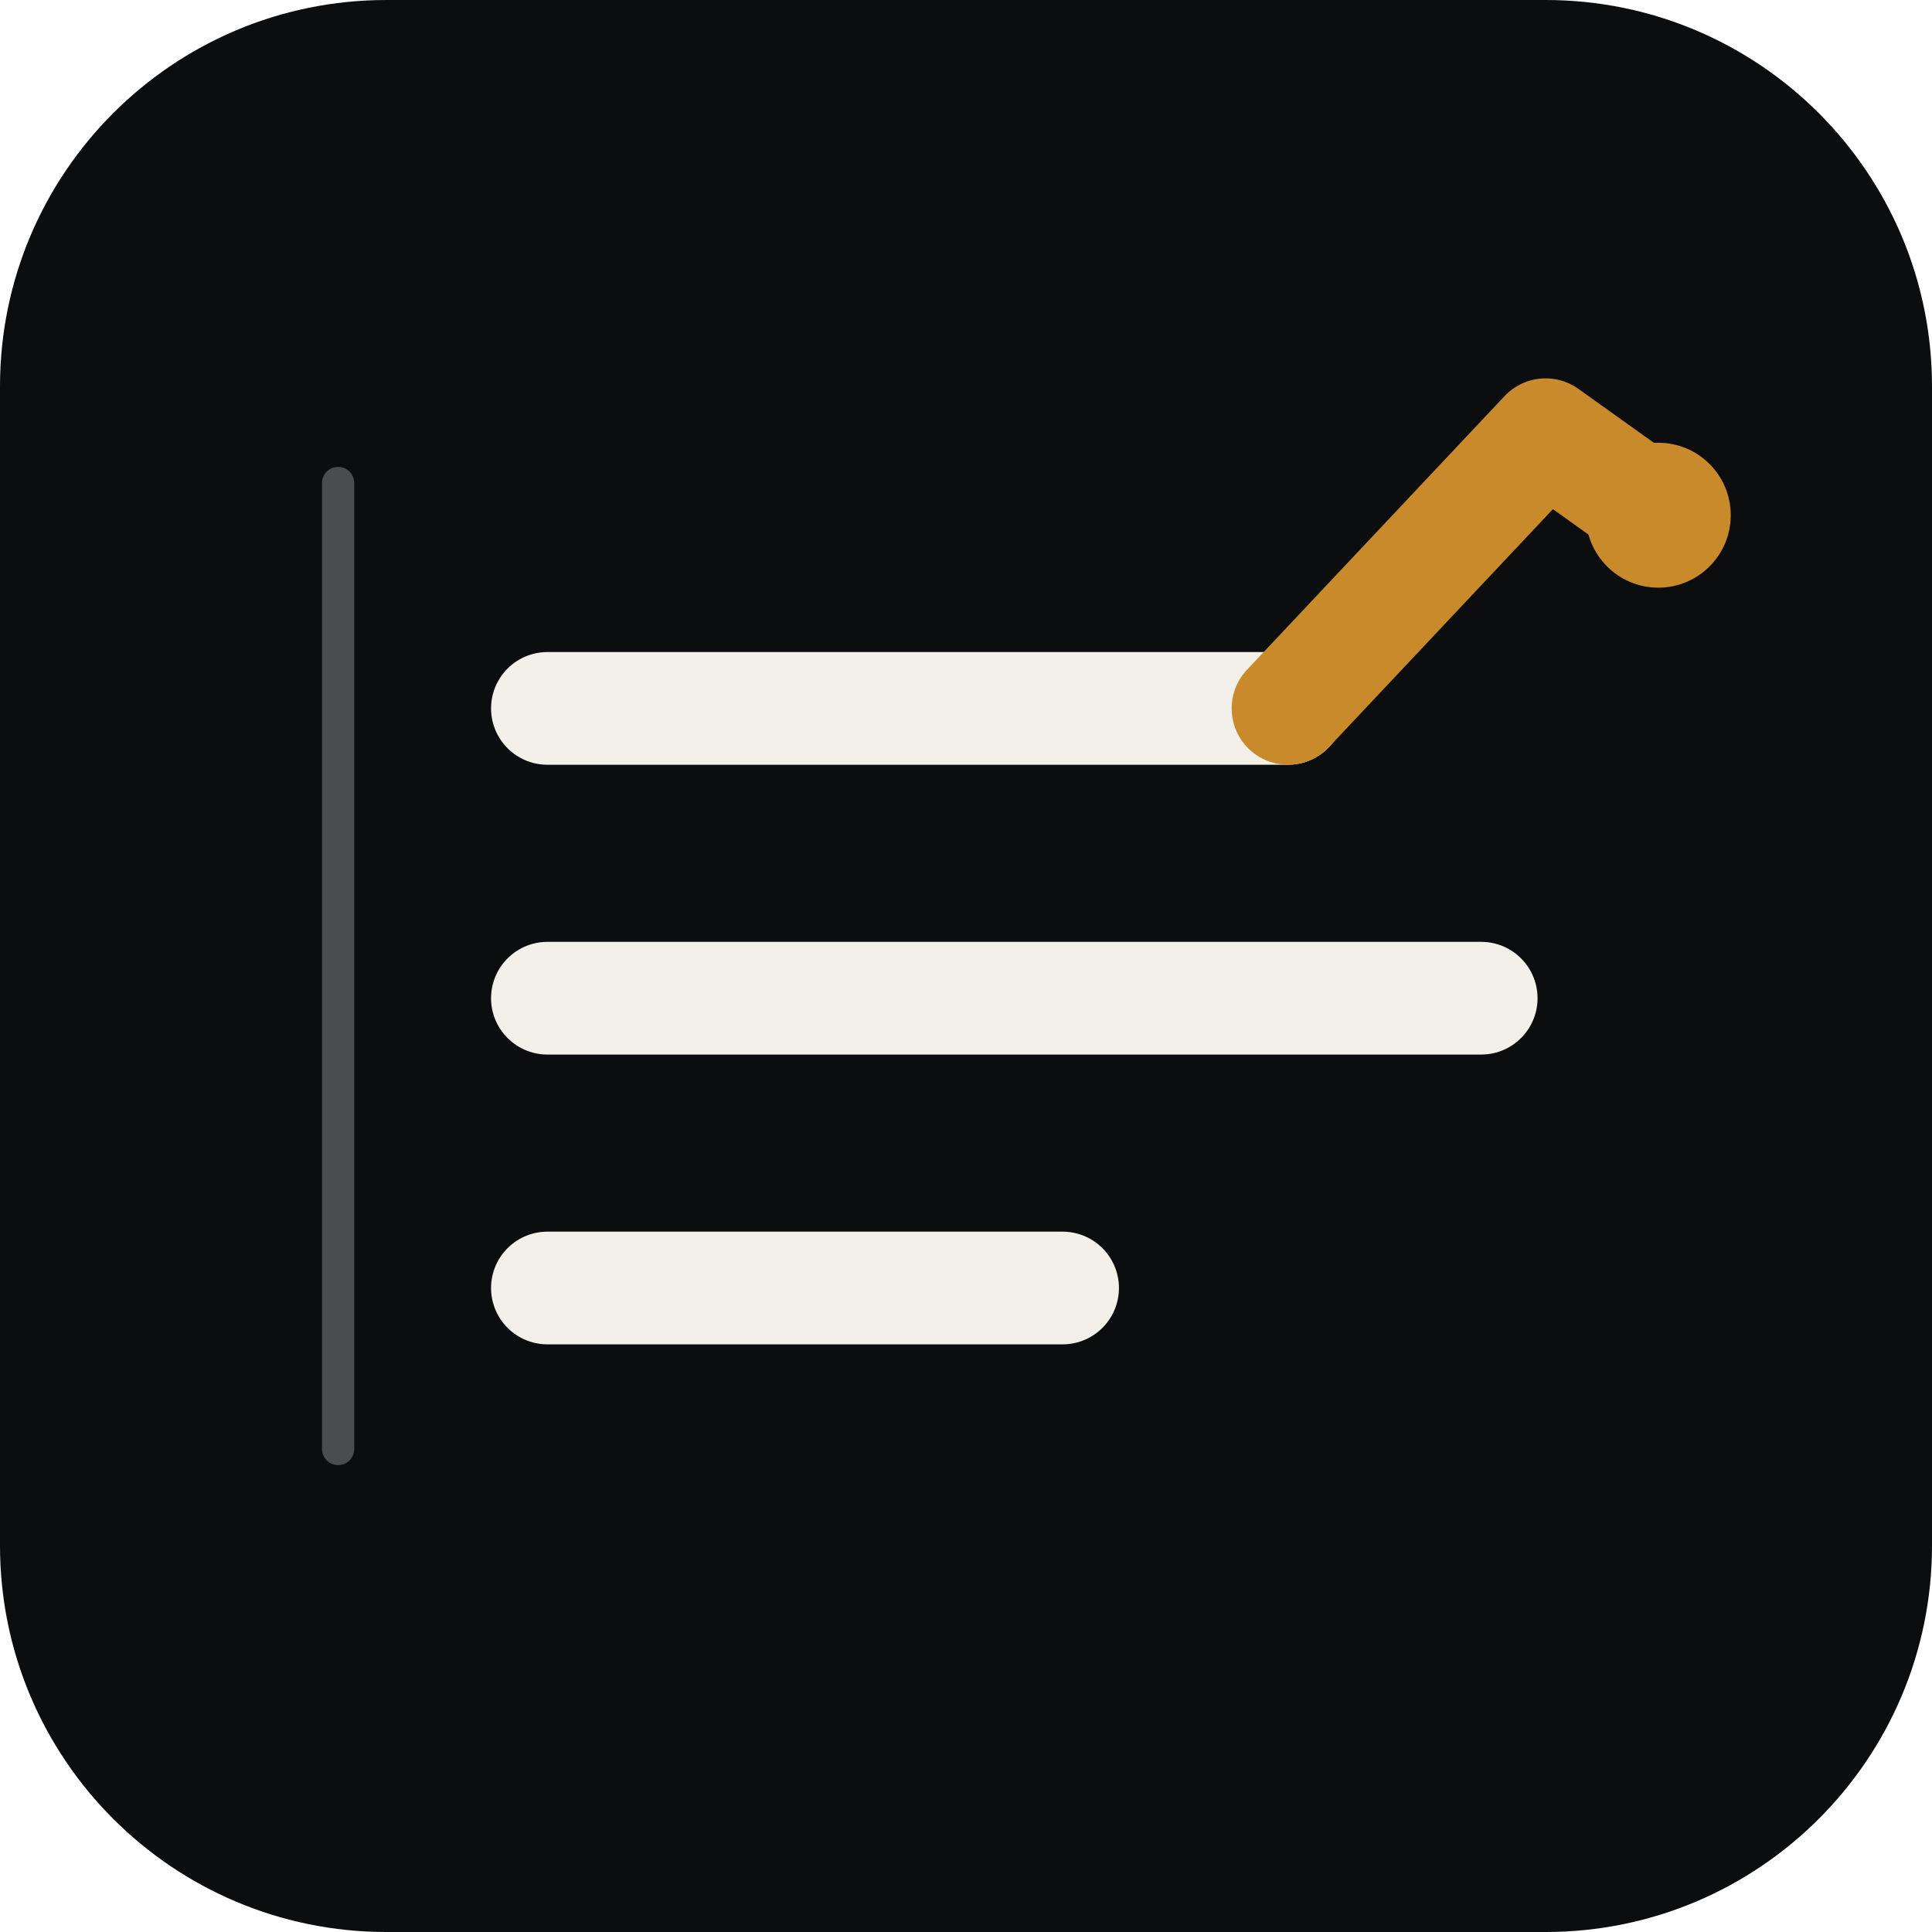
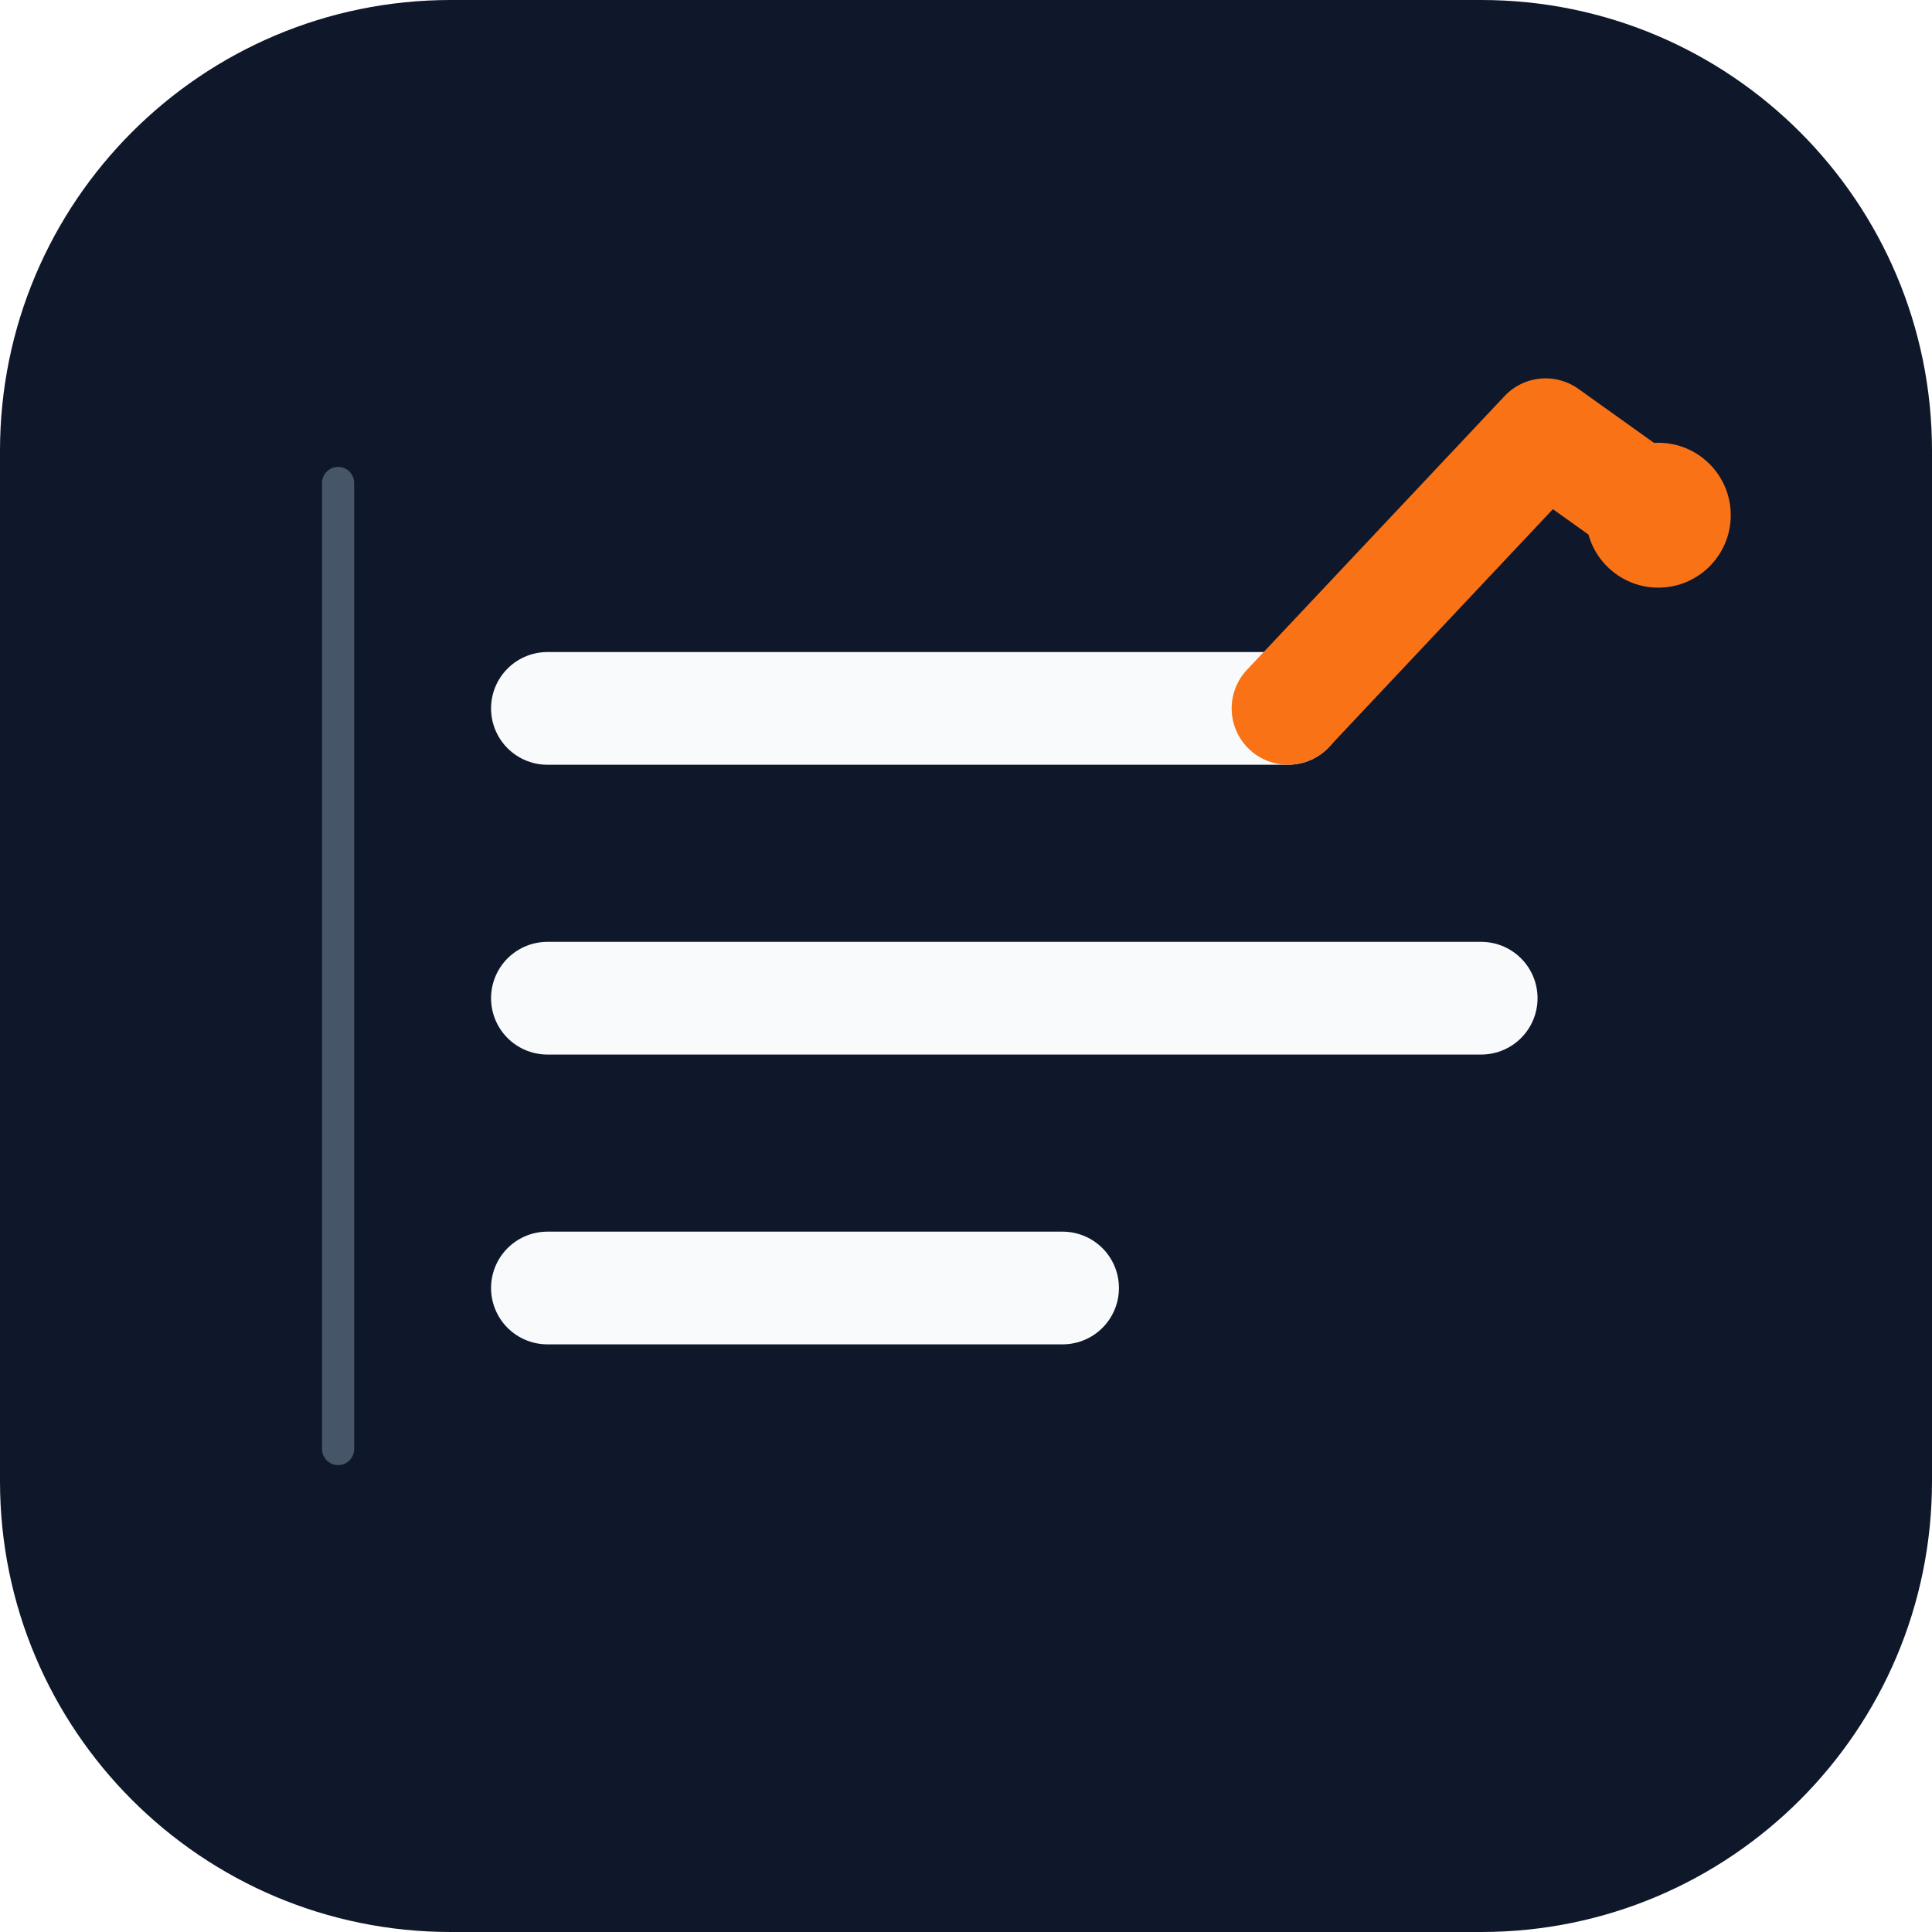
- <svg xmlns="http://www.w3.org/2000/svg" viewBox="0 0 120 120" width="120" height="120">
-   <defs>
-     <style>
-       .bg { fill: #0b0d0f; }
-       .rule { stroke: #f2f0e9; stroke-width: 7; stroke-linecap: round; }
-       .margin { stroke: #4a4d50; stroke-width: 2; stroke-linecap: round; }
-       .tick { stroke: #c98a2c; stroke-width: 7; stroke-linecap: round; stroke-linejoin: round; fill: none; }
-       .dot { fill: #c98a2c; }
-     </style>
-   </defs>
-   <rect class="bg" x="0" y="0" width="120" height="120" rx="24" />
-   <line class="margin" x1="21" y1="30" x2="21" y2="90" />
-   <line class="rule" x1="34" y1="44" x2="80" y2="44" />
-   <line class="rule" x1="34" y1="62" x2="92" y2="62" />
-   <line class="rule" x1="34" y1="80" x2="66" y2="80" />
-   <polyline class="tick" points="80,44 96,27 103,32" />
-   <circle class="dot" cx="103" cy="32" r="4.5" />
+ <svg xmlns="http://www.w3.org/2000/svg" viewBox="0 0 120 120" width="120" height="120" role="img" aria-label="The Energy Ledger">
+   <rect width="120" height="120" rx="28" fill="#0f172a" />
+   <line x1="21" y1="30" x2="21" y2="90" stroke="#475569" stroke-width="2" stroke-linecap="round" />
+   <line x1="34" y1="44" x2="80" y2="44" stroke="#f8fafc" stroke-width="7" stroke-linecap="round" />
+   <line x1="34" y1="62" x2="92" y2="62" stroke="#f8fafc" stroke-width="7" stroke-linecap="round" />
+   <line x1="34" y1="80" x2="66" y2="80" stroke="#f8fafc" stroke-width="7" stroke-linecap="round" />
+   <polyline points="80,44 96,27 103,32" fill="none" stroke="#f97316" stroke-width="7" stroke-linecap="round" stroke-linejoin="round" />
+   <circle cx="103" cy="32" r="4.5" fill="#f97316" />
</svg>
